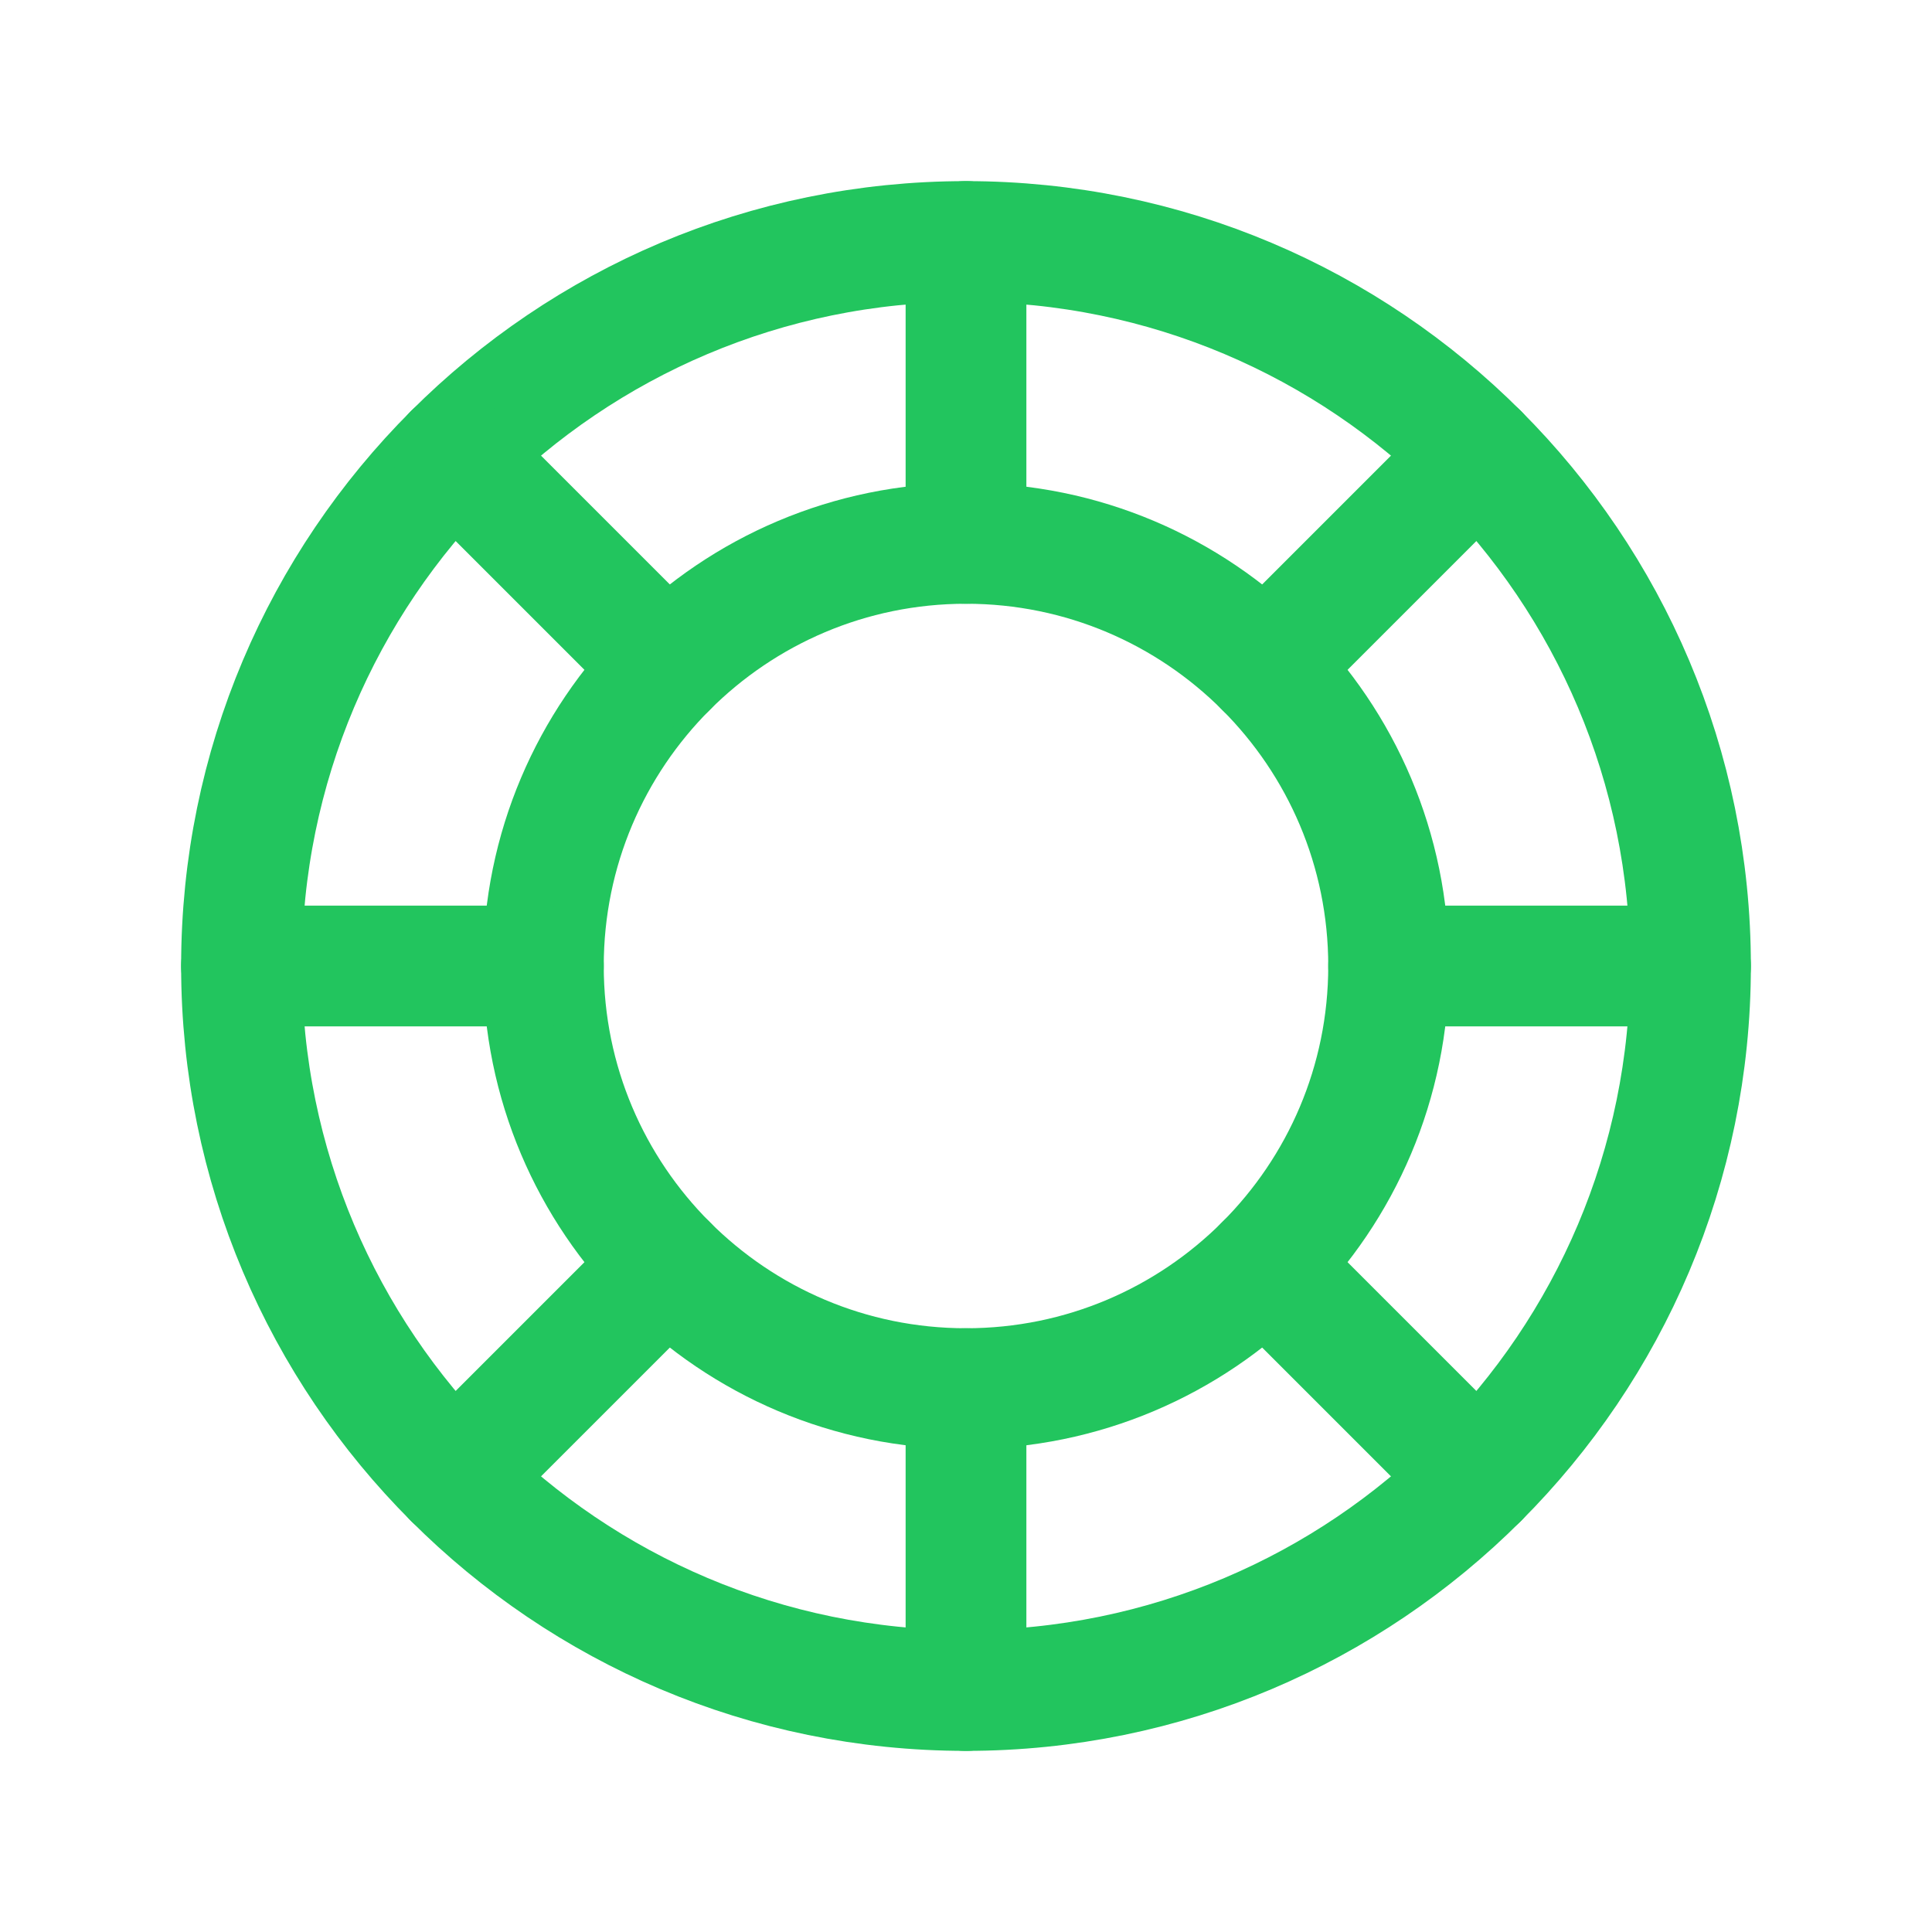
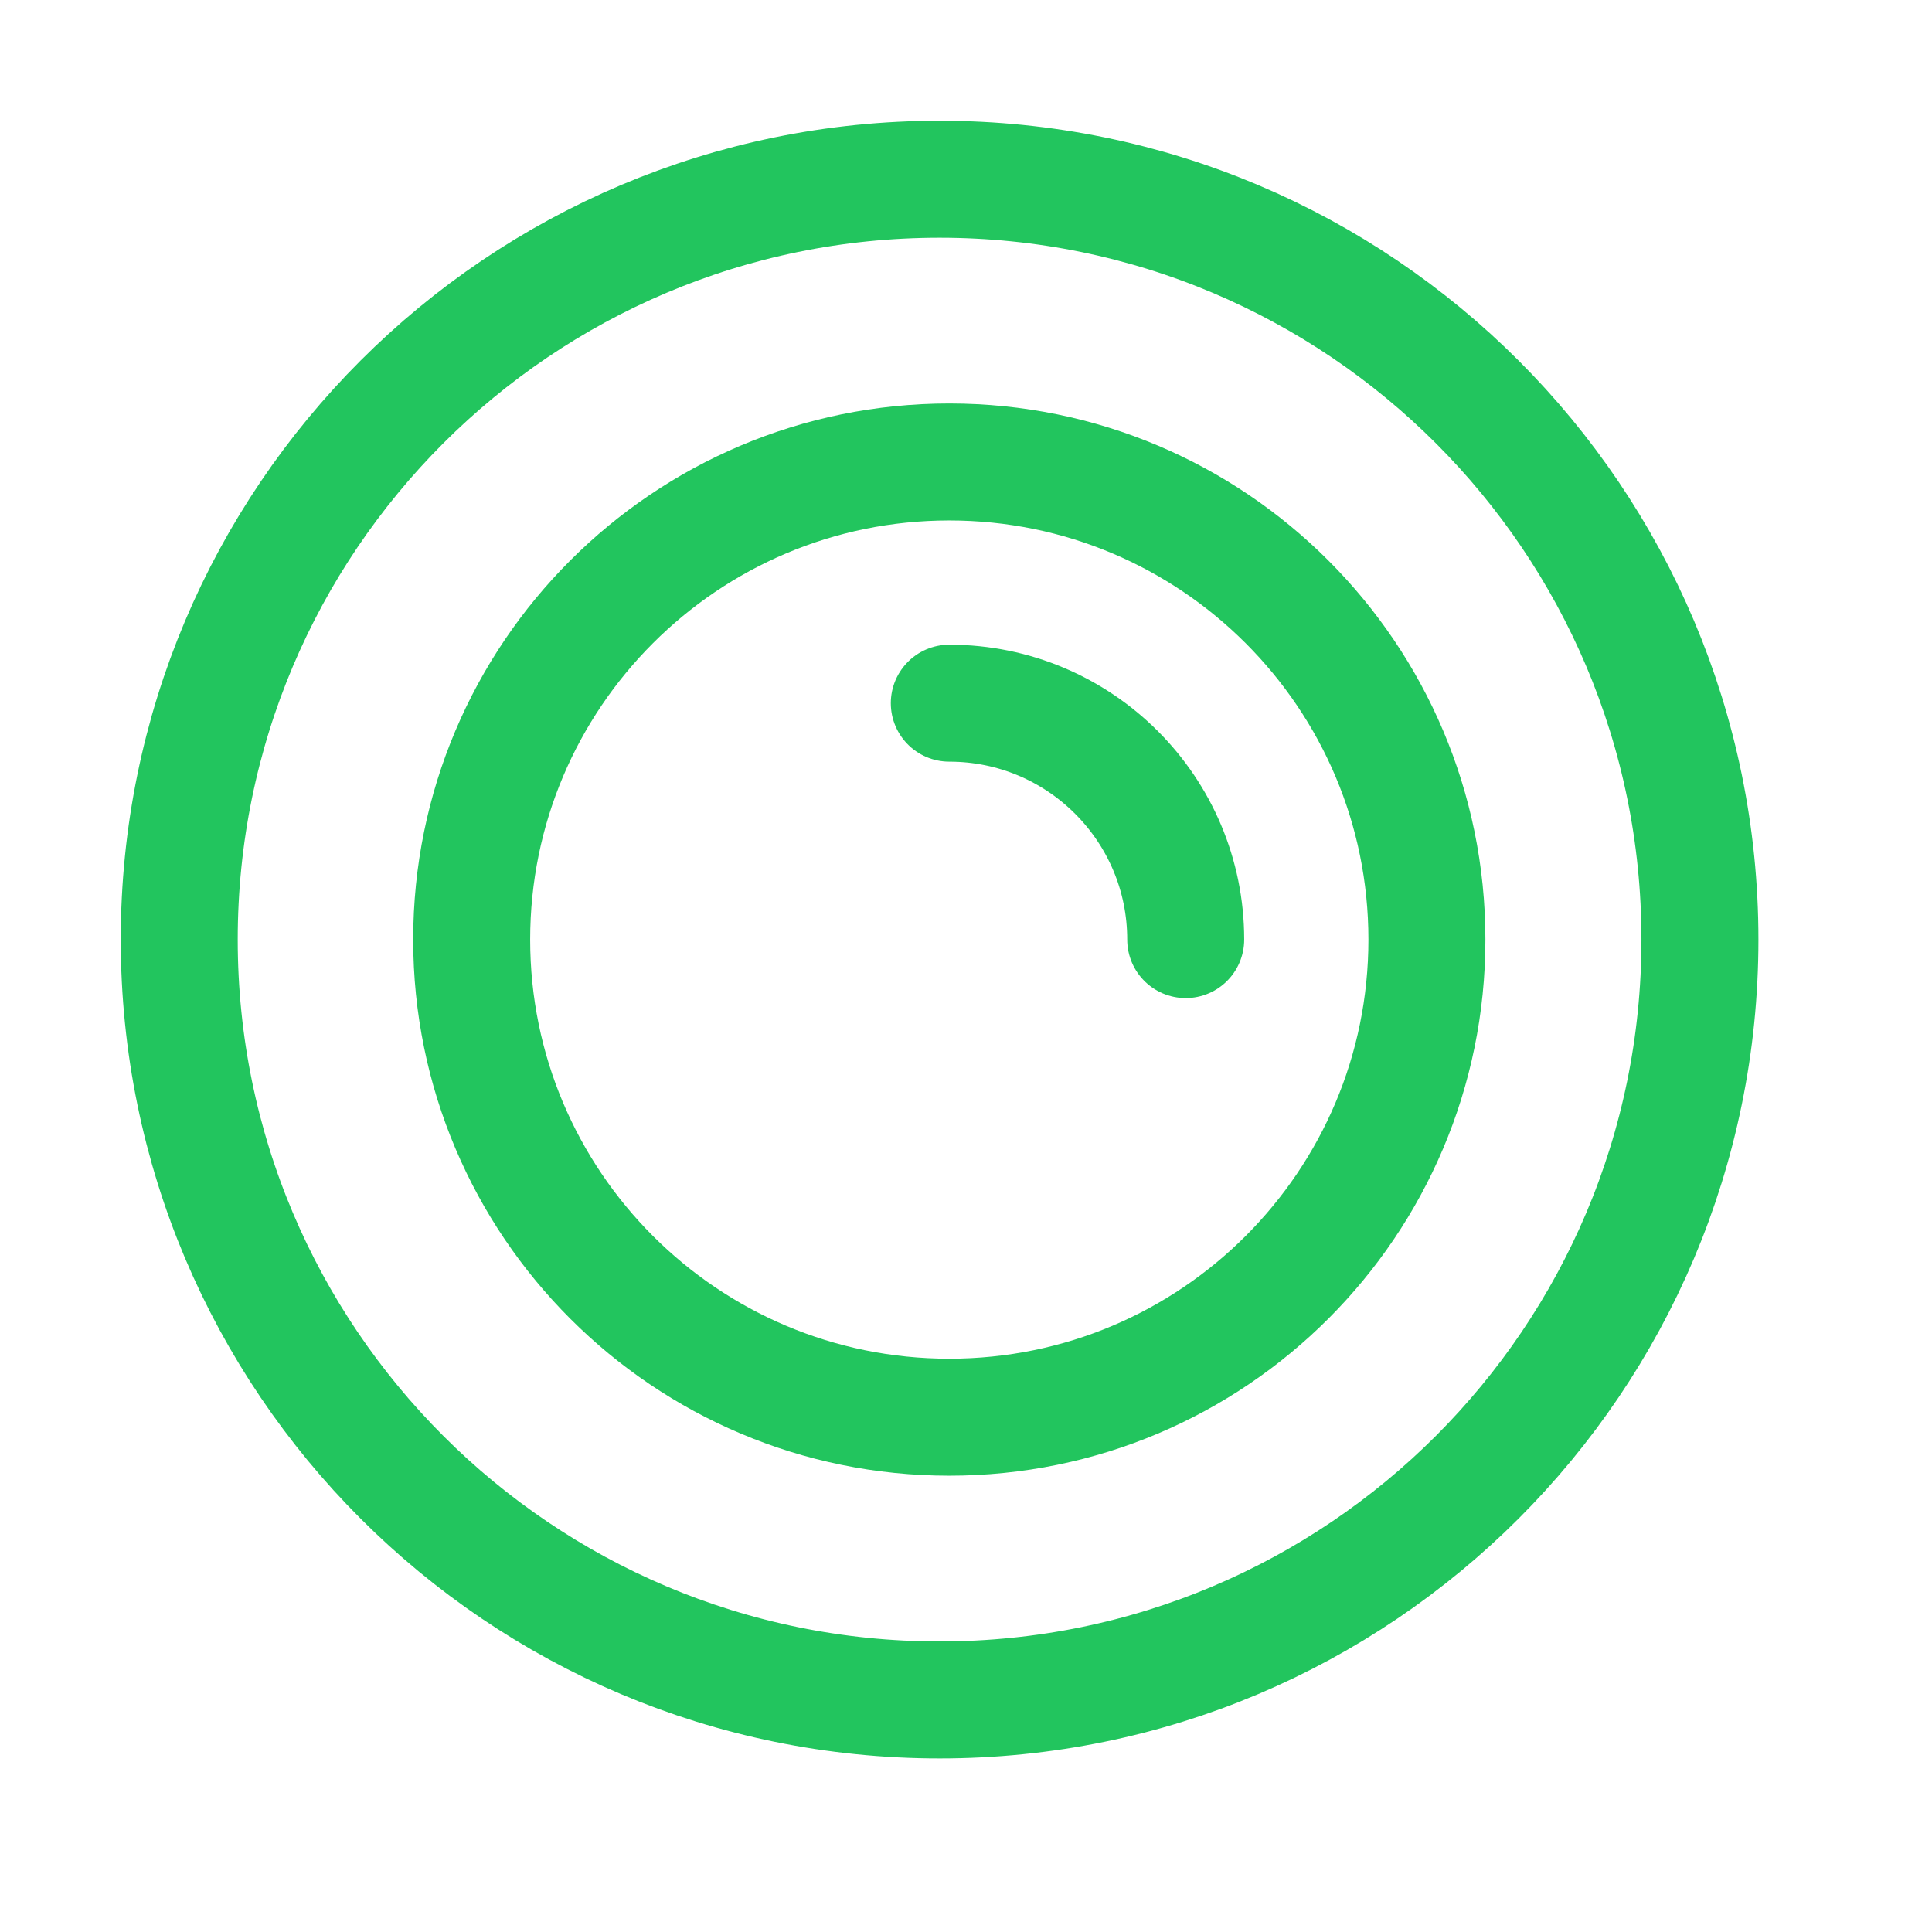
- <svg xmlns="http://www.w3.org/2000/svg" viewBox="0 0 256 256">
-   <rect width="256" height="256" fill="none" />
-   <circle cx="128" cy="128" r="96" fill="none" stroke="#22c55e" stroke-linecap="round" stroke-linejoin="round" stroke-width="16" />
-   <circle cx="128" cy="128" r="56" fill="none" stroke="#22c55e" stroke-linecap="round" stroke-linejoin="round" stroke-width="16" />
-   <line x1="128" y1="72" x2="128" y2="32" fill="none" stroke="#22c55e" stroke-linecap="round" stroke-linejoin="round" stroke-width="16" />
-   <line x1="88.4" y1="88.4" x2="60.12" y2="60.12" fill="none" stroke="#22c55e" stroke-linecap="round" stroke-linejoin="round" stroke-width="16" />
-   <line x1="72" y1="128" x2="32" y2="128" fill="none" stroke="#22c55e" stroke-linecap="round" stroke-linejoin="round" stroke-width="16" />
-   <line x1="88.4" y1="167.6" x2="60.12" y2="195.88" fill="none" stroke="#22c55e" stroke-linecap="round" stroke-linejoin="round" stroke-width="16" />
-   <line x1="128" y1="184" x2="128" y2="224" fill="none" stroke="#22c55e" stroke-linecap="round" stroke-linejoin="round" stroke-width="16" />
-   <line x1="167.6" y1="167.6" x2="195.88" y2="195.88" fill="none" stroke="#22c55e" stroke-linecap="round" stroke-linejoin="round" stroke-width="16" />
-   <line x1="184" y1="128" x2="224" y2="128" fill="none" stroke="#22c55e" stroke-linecap="round" stroke-linejoin="round" stroke-width="16" />
-   <line x1="167.6" y1="88.4" x2="195.88" y2="60.12" fill="none" stroke="#22c55e" stroke-linecap="round" stroke-linejoin="round" stroke-width="16" />
+ <svg xmlns="http://www.w3.org/2000/svg" viewBox="0 0 256 256" width="256" height="256">
+   <g transform="translate(16, 16) scale(15.5)">
+     <g id="coin--accounting-billing-payment-cash-coin-currency-money-finance">
+       <path id="Ellipse 19" stroke="#22c55e" stroke-linecap="round" stroke-linejoin="round" d="M7 0.5c3.59 0 6.5 2.91 6.5 6.5 0 3.59 -2.91 6.5 -6.5 6.5C3.41 13.5 0.5 10.59 0.5 7 0.5 3.41 3.41 0.5 7 0.5Z" stroke-width="1" fill="none" />
+       <path id="Ellipse 21" stroke="#22c55e" stroke-linecap="round" stroke-linejoin="round" d="M7.083 2.917c2.255 0 4.083 1.828 4.083 4.083 0 2.255 -1.828 4.083 -4.083 4.083 -2.255 0 -4.083 -1.828 -4.083 -4.083 0 -2.255 1.828 -4.083 4.083 -4.083Z" stroke-width="1" fill="none" />
+       <path id="Ellipse 22" stroke="#22c55e" stroke-linecap="round" stroke-linejoin="round" d="M7.083 4.979c1.116 0 2.021 0.905 2.021 2.021" stroke-width="1" fill="none" />
+     </g>
+   </g>
</svg>
